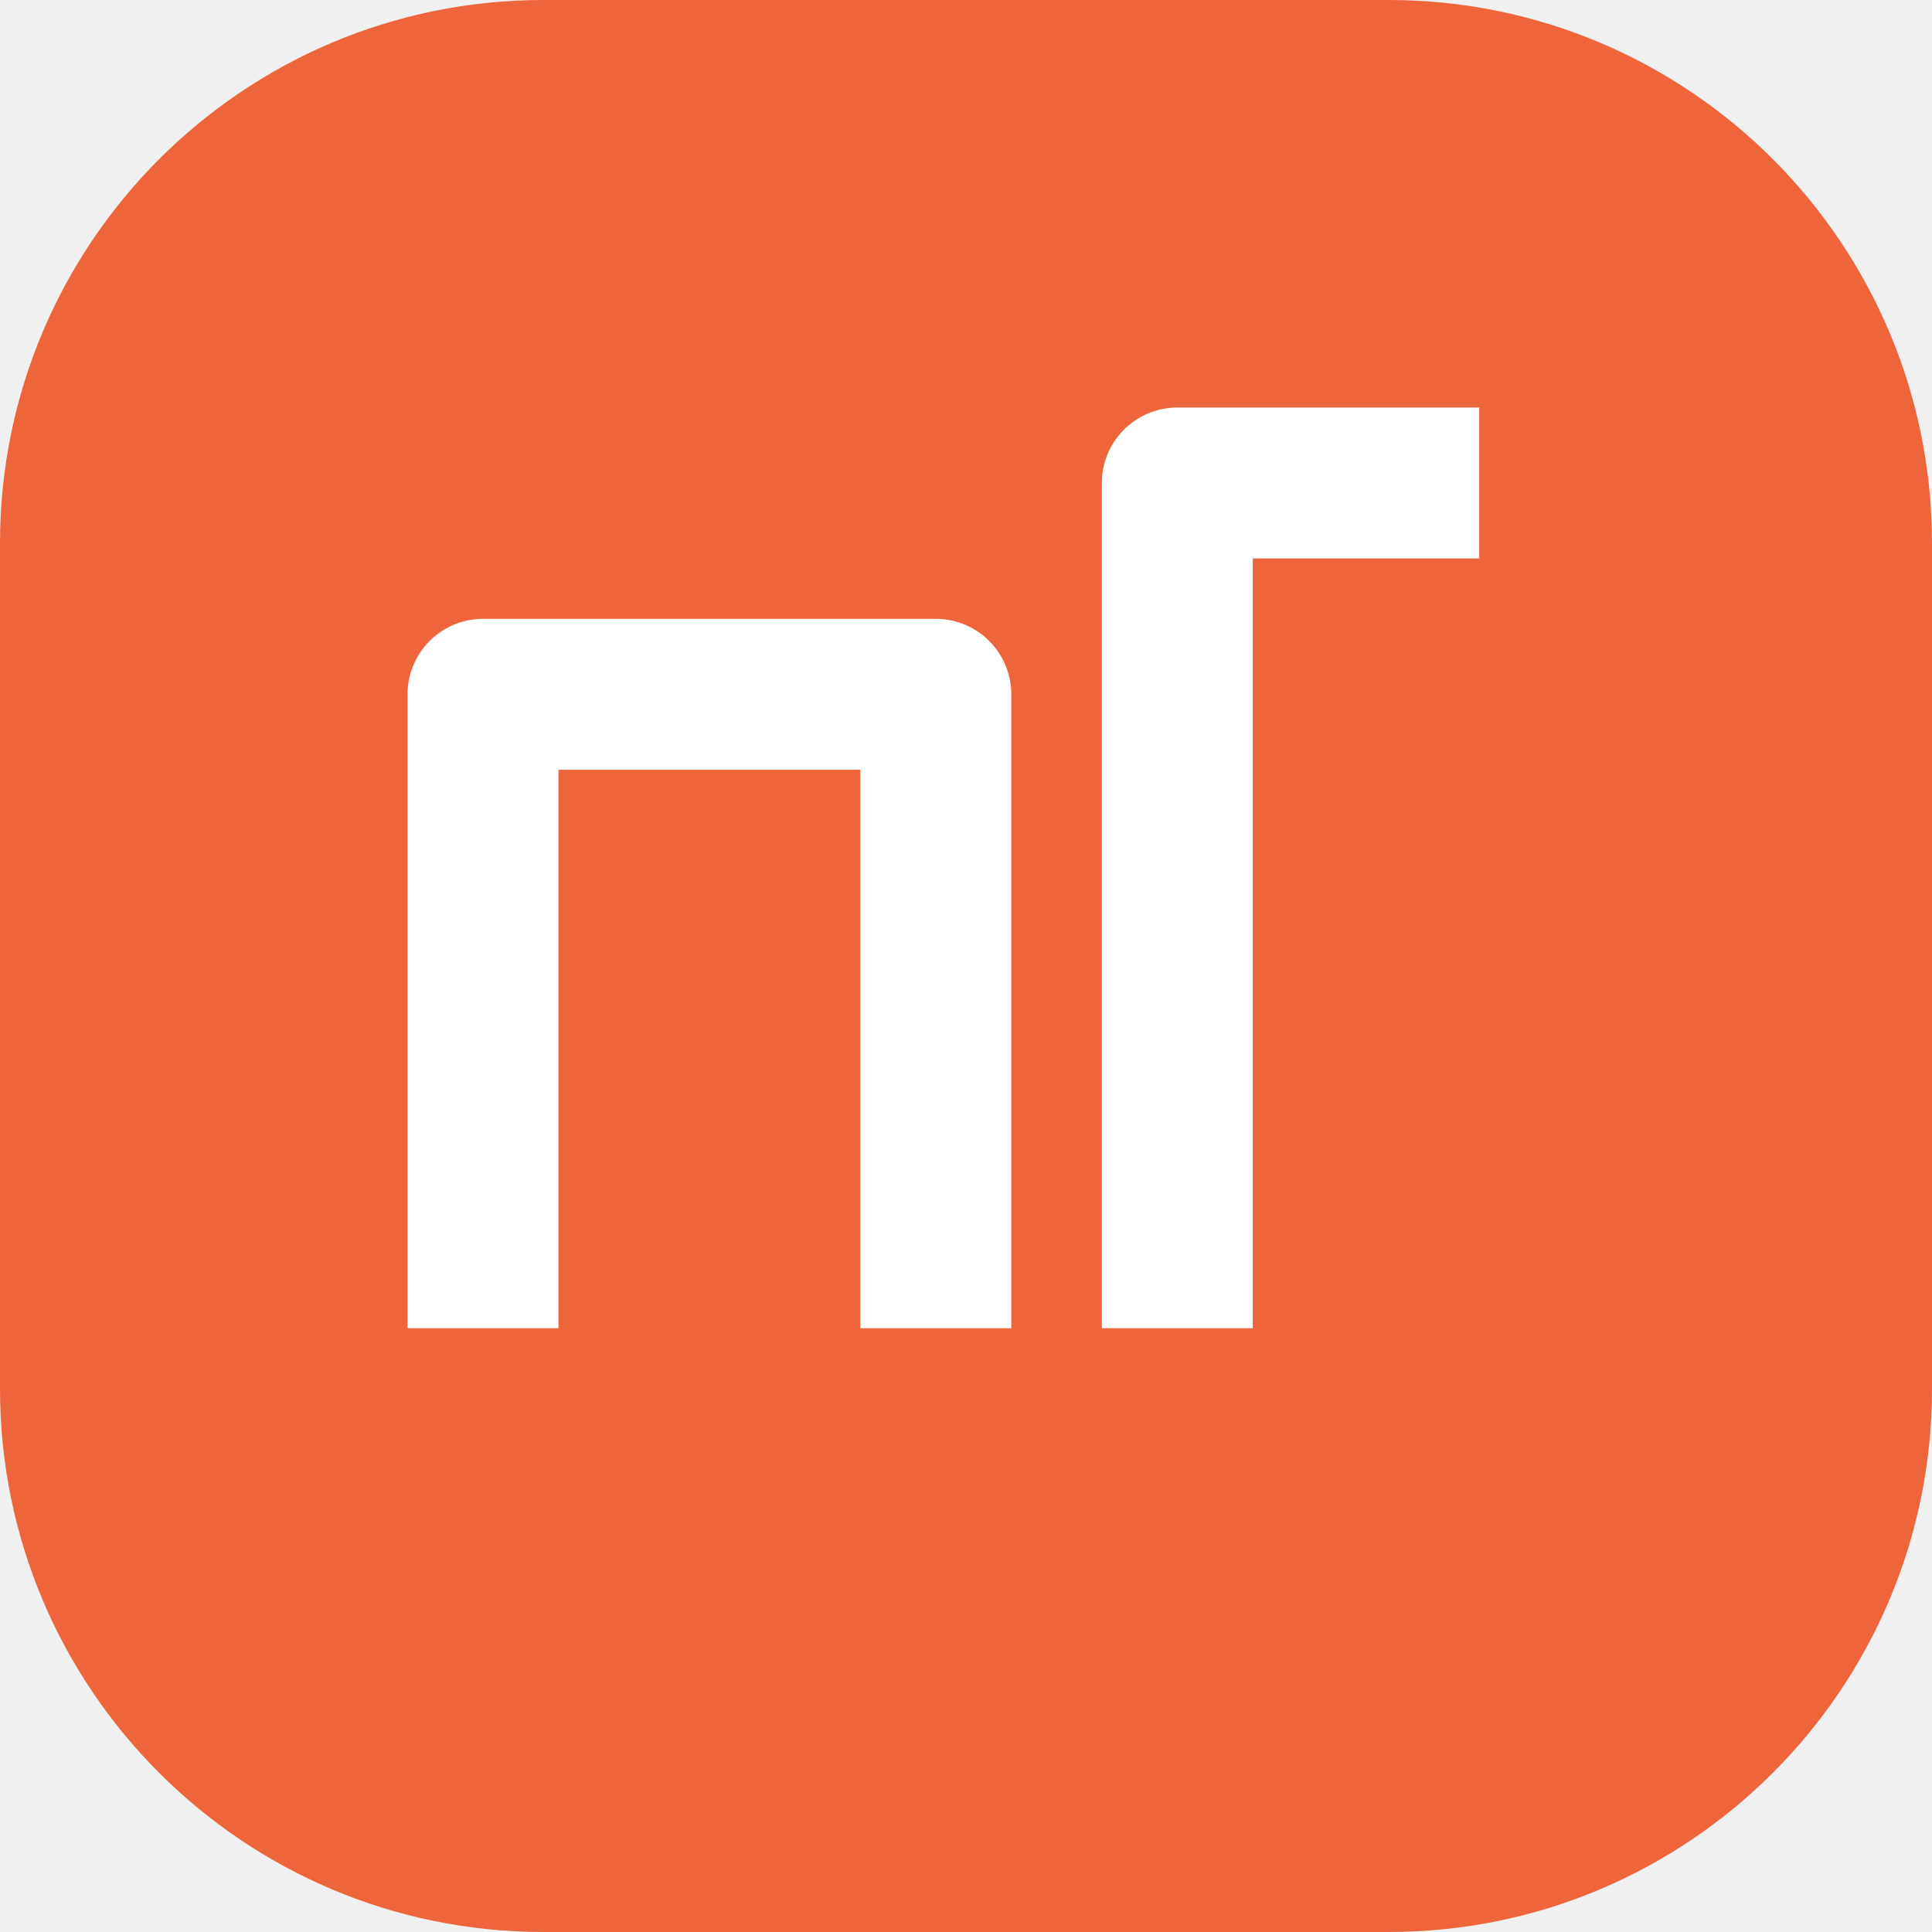
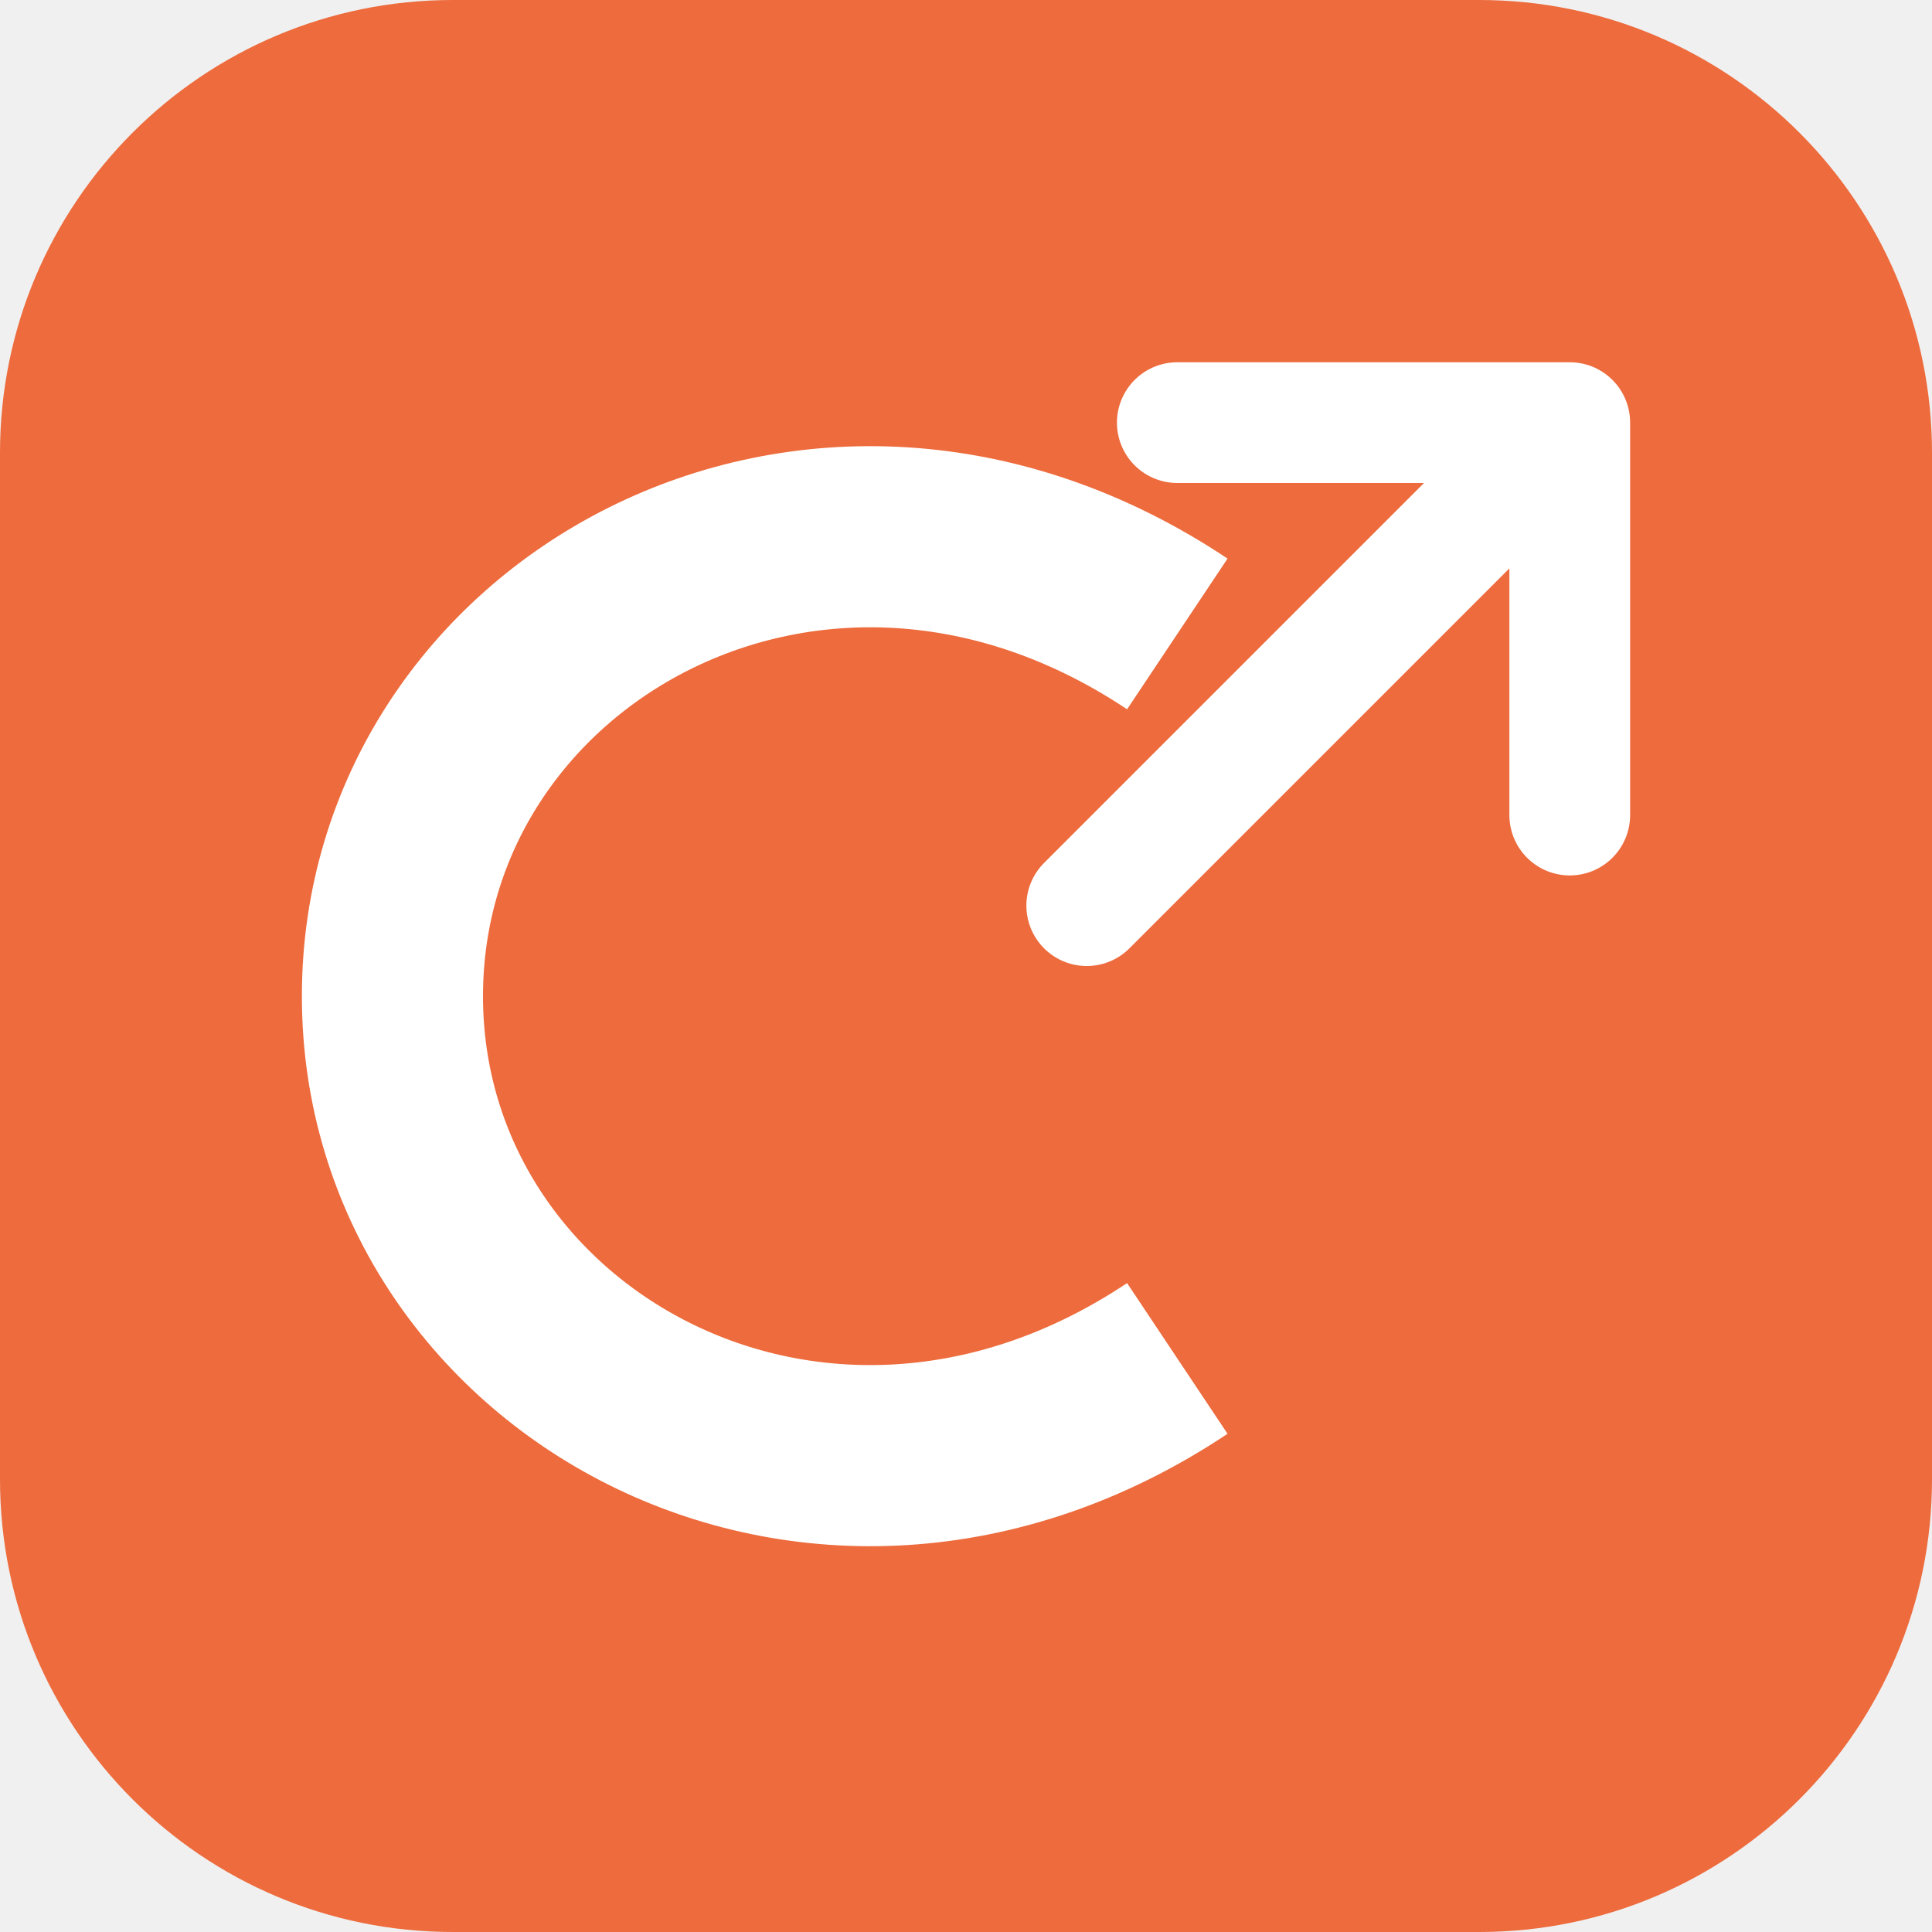
<svg xmlns="http://www.w3.org/2000/svg" viewBox="0 0 64 64">
-   <rect width="64" height="64" rx="18" fill="#ee653c" />
-   <path d="M16 44V23h15v21M39 44V16h10" fill="none" stroke="#fff" stroke-width="5" stroke-linejoin="round" />
+   <rect width="64" height="64" rx="15" fill="#ed6b3c" />
+   <path d="M39 21c-12-8-26 0-26 12s14 20 26 12" fill="none" stroke="#fff" stroke-width="6" />
+   <path d="M39 14h13v13m0-13L36 30" fill="none" stroke="#fff" stroke-width="4" stroke-linecap="round" stroke-linejoin="round" />
</svg>
